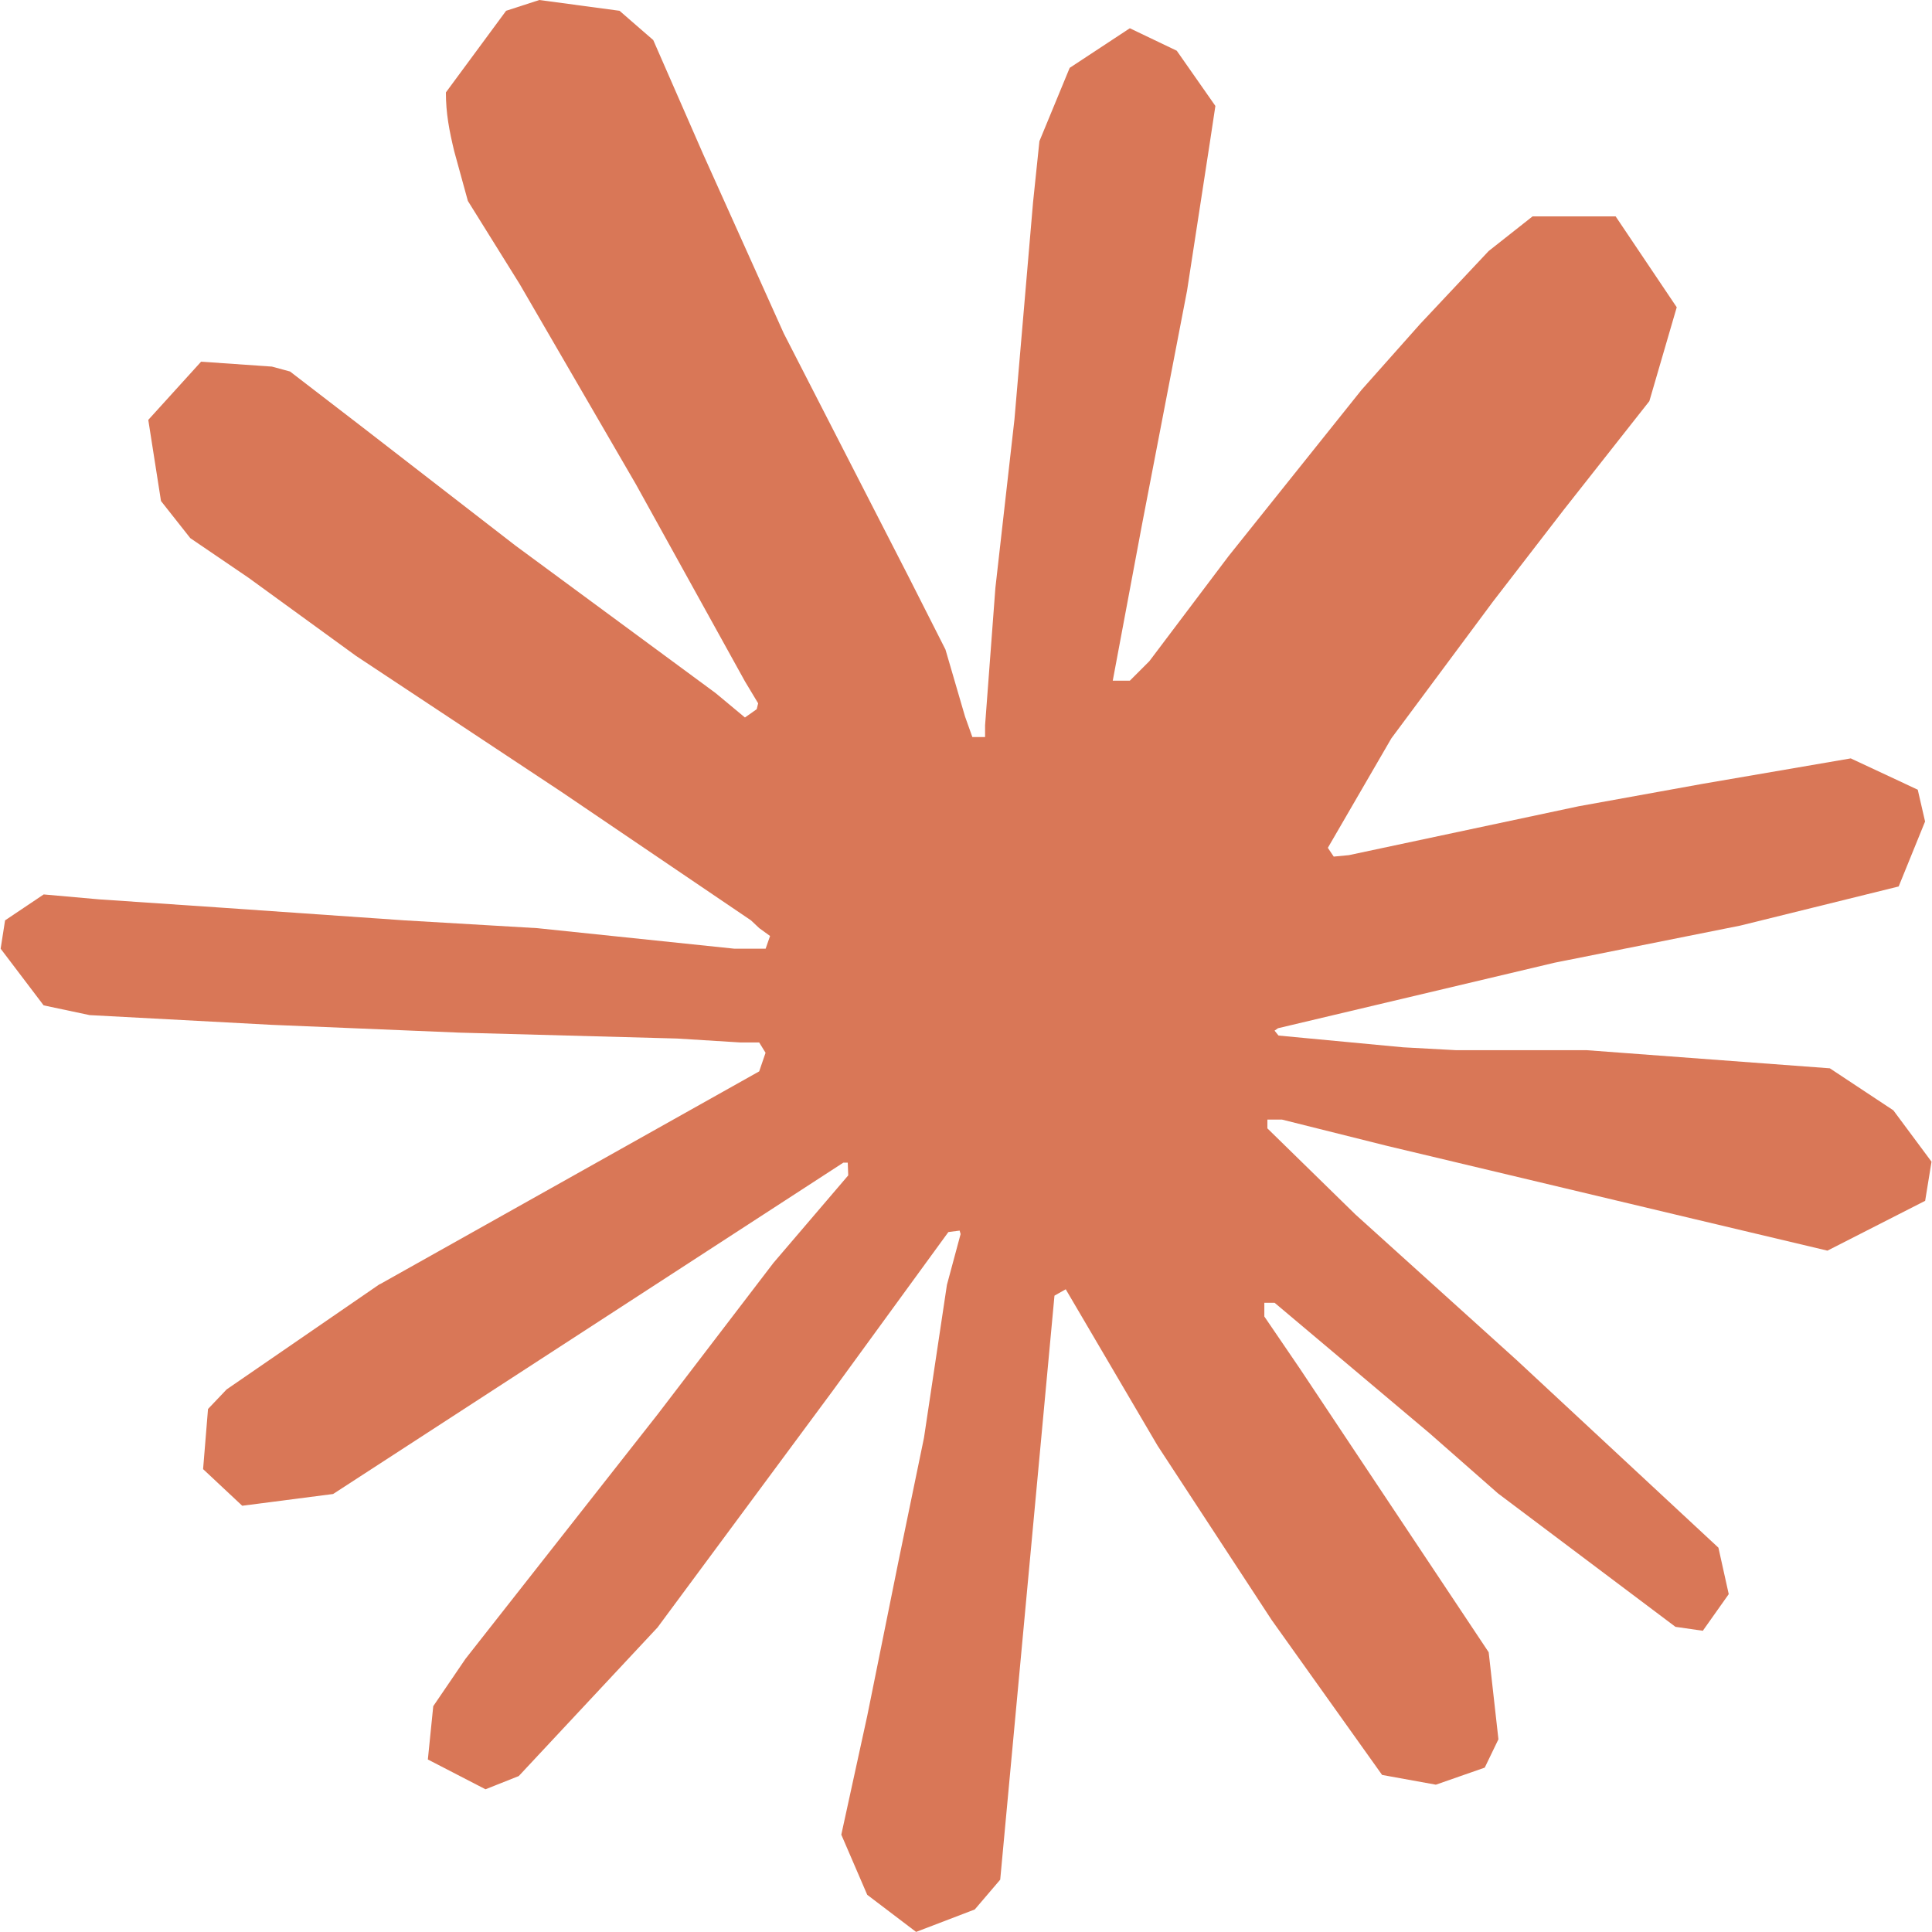
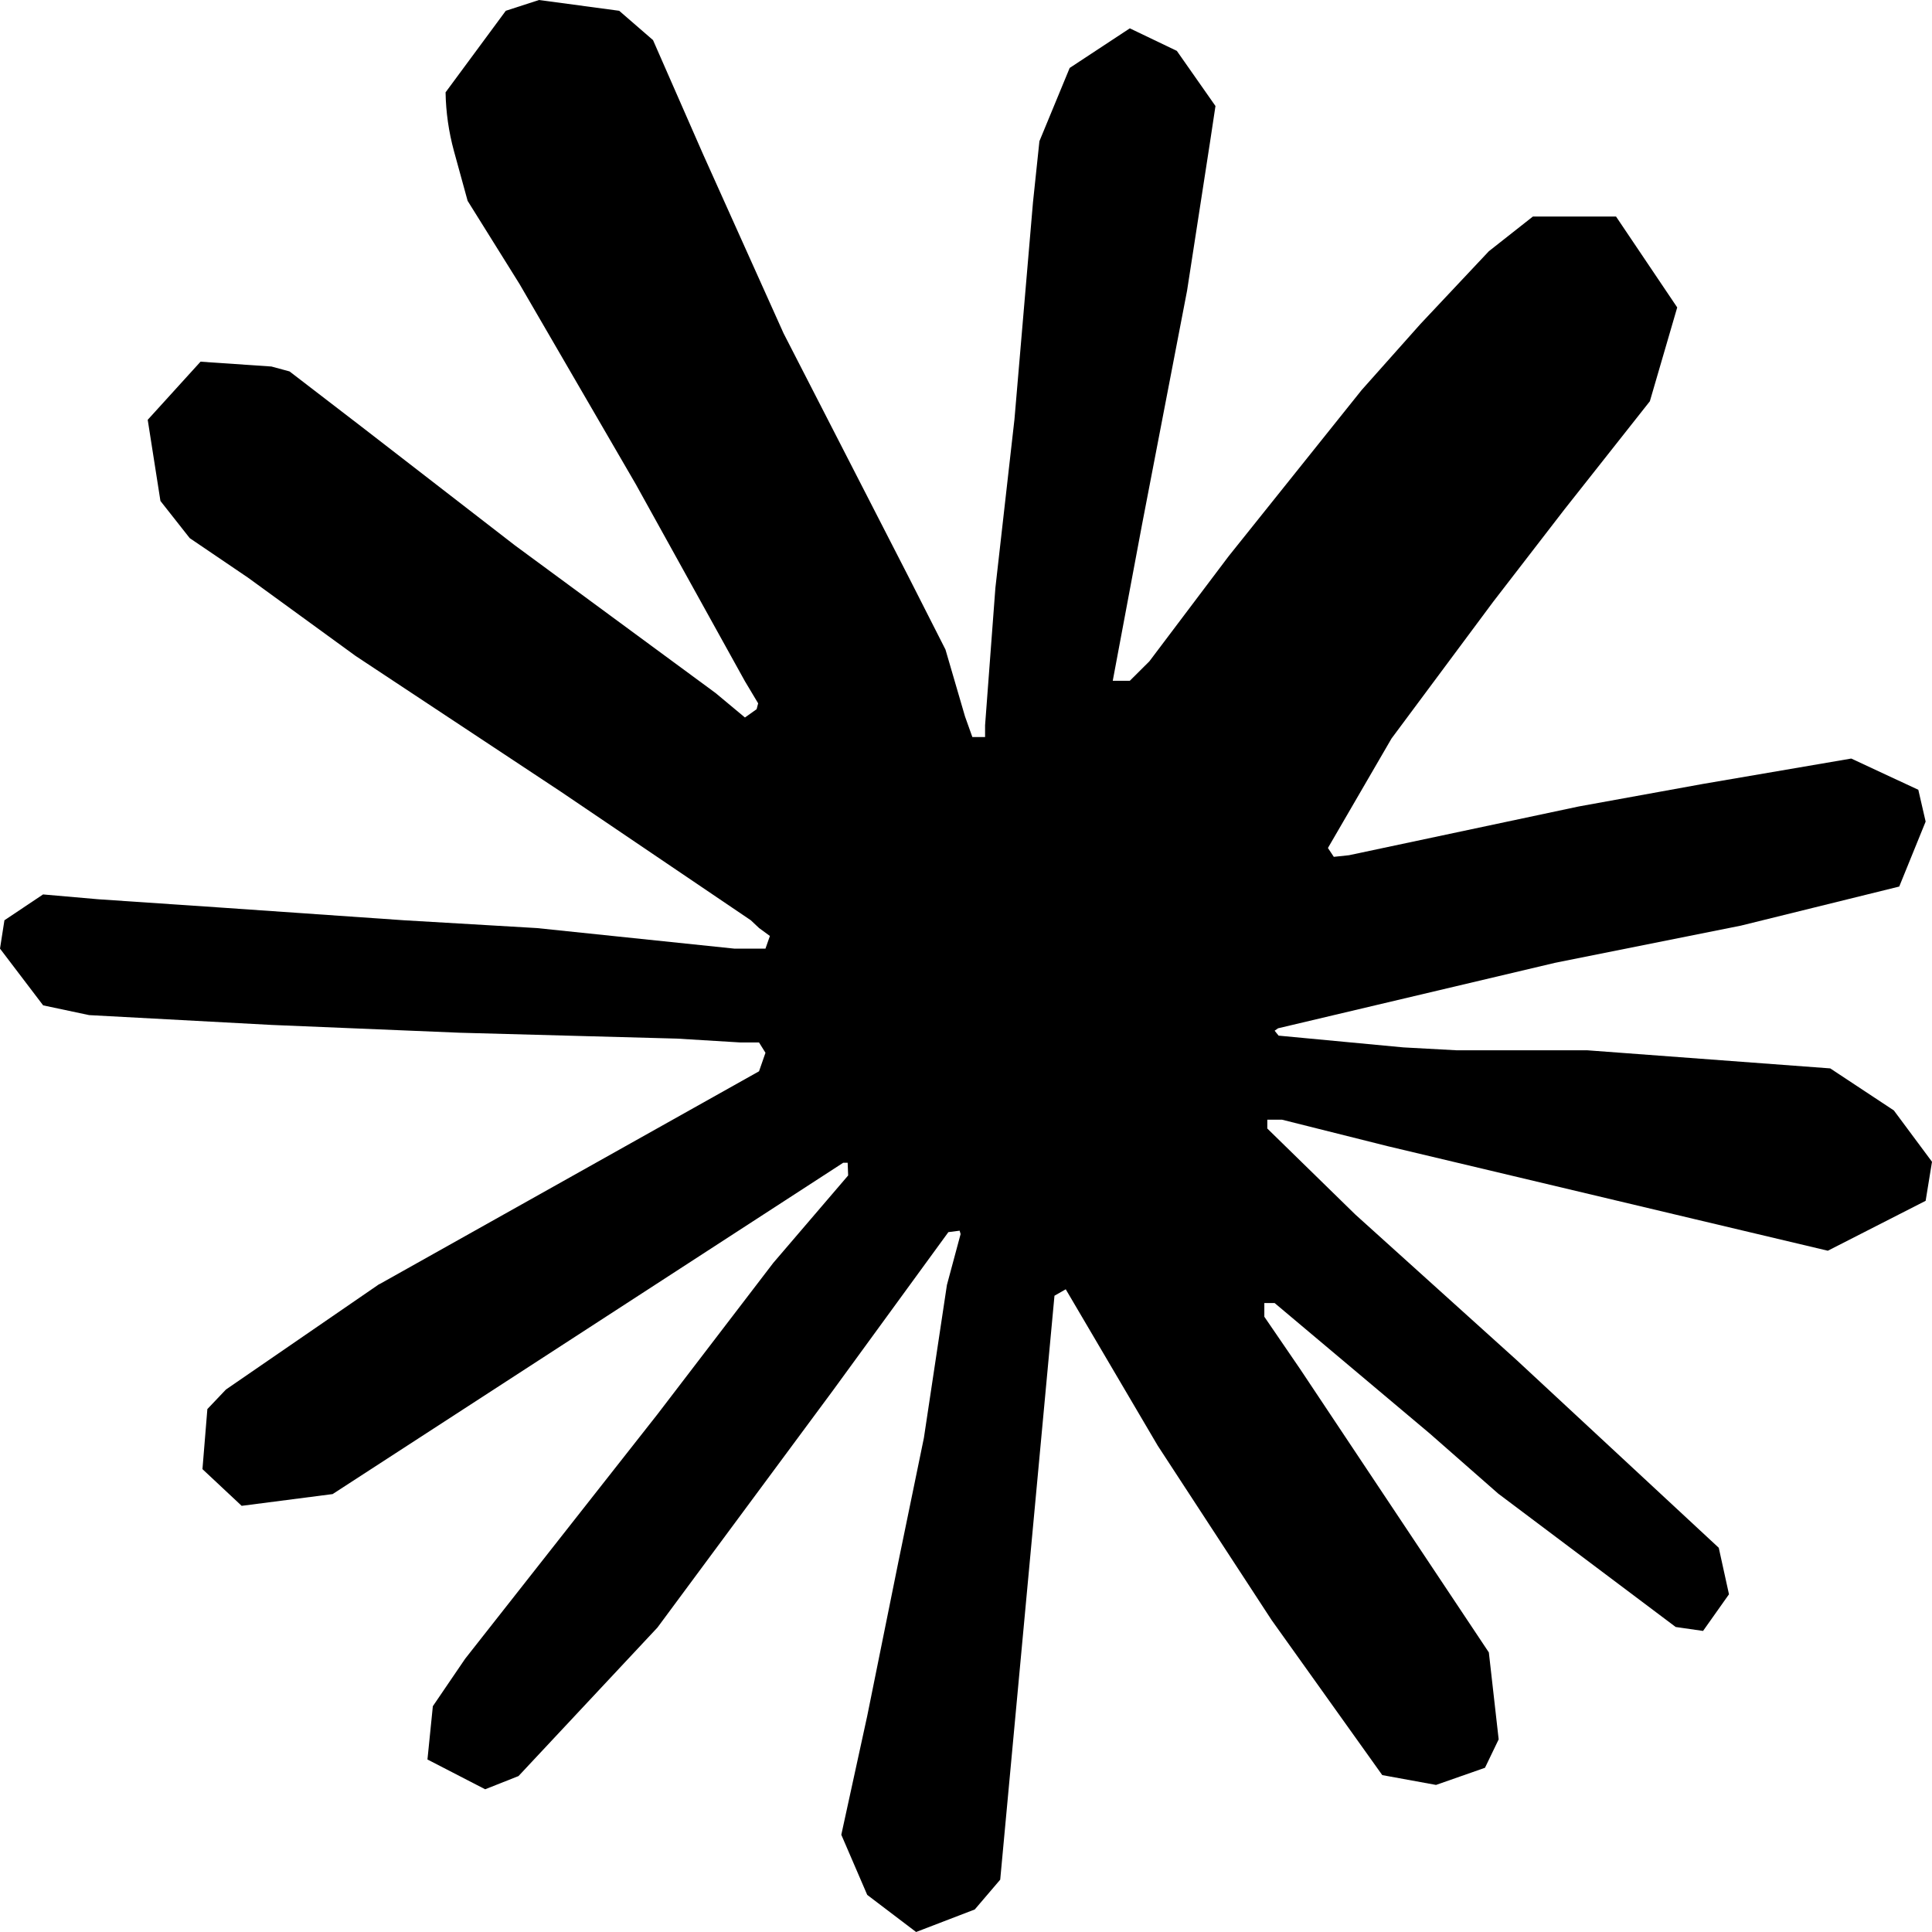
- <svg xmlns="http://www.w3.org/2000/svg" role="img" viewBox="0 0 24 24">
-   <path fill="#D97757" d="m4.714 15.956 4.717-2.647.079-.231-.079-.128h-.231l-.789-.049-2.696-.073-2.337-.097-2.265-.121-.571-.121-.534-.704.055-.352.48-.322.686.061 1.518.103 2.277.158 1.651.097 2.447.255h.389l.055-.158-.134-.097-.103-.097L6.973 9.836l-2.55-1.688-1.336-.971-.723-.492-.364-.461-.158-1.008.656-.723.88.061.225.061.892.686 1.906 1.475 2.489 1.834.364.303.146-.103.018-.073-.164-.273-1.354-2.447-1.445-2.489-.643-1.032-.17-.619c-.061-.255-.103-.467-.103-.729L6.287.134 6.7 0l.996.134.419.364.619 1.415 1.002 2.228 1.554 3.03.455.898.243.832.091.255h.158v-.146l.128-1.706.237-2.095.231-2.696.079-.759.376-.911.747-.492.583.279.48.686-.067.443-.285 1.852-.559 2.902-.364 1.943h.212l.243-.243.984-1.305 1.651-2.064.729-.82.85-.905.546-.431h1.032l.759 1.129-.34 1.166-1.062 1.348-.88 1.141-1.263 1.7-.789 1.36.073.109.188-.018 2.853-.607 1.542-.279 1.84-.316.832.389.091.395-.328.807-1.967.486-2.307.461-3.436.814-.043.03.049.061 1.548.146.662.036h1.621l3.018.225.789.522.474.638-.079.486-1.214.619-1.639-.389-3.825-.911-1.311-.328h-.182v.109l1.093 1.069 2.003 1.809 2.507 2.331.128.577-.322.455-.34-.049-2.204-1.657-.85-.747-1.925-1.621h-.128v.17l.443.65 2.344 3.521.121 1.081-.17.352-.607.212-.668-.121-1.372-1.925L14.38 17.959l-1.141-1.943-.14.079-.674 7.255-.316.37-.729.279-.607-.461-.322-.747.322-1.475.389-1.925.316-1.53.285-1.9.17-.631-.012-.043-.14.018-1.433 1.967-2.18 2.945-1.724 1.846-.413.164-.716-.37.067-.662.401-.589 2.386-3.036 1.439-1.882.929-1.087-.006-.158h-.055l-6.338 4.116-1.129.146-.486-.455.061-.747.231-.243 1.906-1.311Z" />
+ <svg xmlns="http://www.w3.org/2000/svg" fill="#000" viewBox="0 0 24 24">
+   <path d="M4.709 15.955l4.72-2.647.08-.23-.08-.128H9.2l-.79-.048-2.698-.073-2.339-.097-2.266-.122-.571-.121L0 11.784l.055-.352.48-.321.686.06 1.52.103 2.278.158 1.652.097 2.449.255h.389l.055-.157-.134-.098-.103-.097-2.358-1.596-2.552-1.688-1.336-.972-.724-.491-.364-.462-.158-1.008.656-.722.881.06.225.061.893.686 1.908 1.476 2.491 1.833.365.304.145-.103.019-.073-.164-.274-1.355-2.446-1.446-2.49-.644-1.032-.17-.619a2.97 2.97 0 01-.104-.729L6.283.134 6.696 0l.996.134.42.364.62 1.414 1.002 2.229 1.555 3.03.456.898.243.832.091.255h.158V9.01l.128-1.706.237-2.095.23-2.695.08-.76.376-.91.747-.492.584.28.48.685-.067.444-.286 1.851-.559 2.903-.364 1.942h.212l.243-.242.985-1.306 1.652-2.064.73-.82.85-.904.547-.431h1.033l.76 1.129-.34 1.166-1.064 1.347-.881 1.142-1.264 1.7-.79 1.36.073.11.188-.02 2.856-.606 1.543-.28 1.841-.315.833.388.091.395-.328.807-1.969.486-2.309.462-3.439.813-.042.03.049.061 1.549.146.662.036h1.622l3.02.225.79.522.474.638-.079.485-1.215.62-1.64-.389-3.829-.91-1.312-.329h-.182v.11l1.093 1.068 2.006 1.81 2.509 2.33.127.578-.322.455-.34-.049-2.205-1.657-.851-.747-1.926-1.62h-.128v.17l.444.649 2.345 3.521.122 1.08-.17.353-.608.213-.668-.122-1.374-1.925-1.415-2.167-1.143-1.943-.14.08-.674 7.254-.316.37-.729.28-.607-.461-.322-.747.322-1.476.389-1.924.315-1.53.286-1.9.17-.632-.012-.042-.14.018-1.434 1.967-2.18 2.945-1.726 1.845-.414.164-.717-.37.067-.662.401-.589 2.388-3.036 1.44-1.882.93-1.086-.006-.158h-.055L4.132 18.56l-1.13.146-.487-.456.061-.746.231-.243 1.908-1.312-.006.006z" fill="#000" fill-rule="nonzero" />
</svg>
